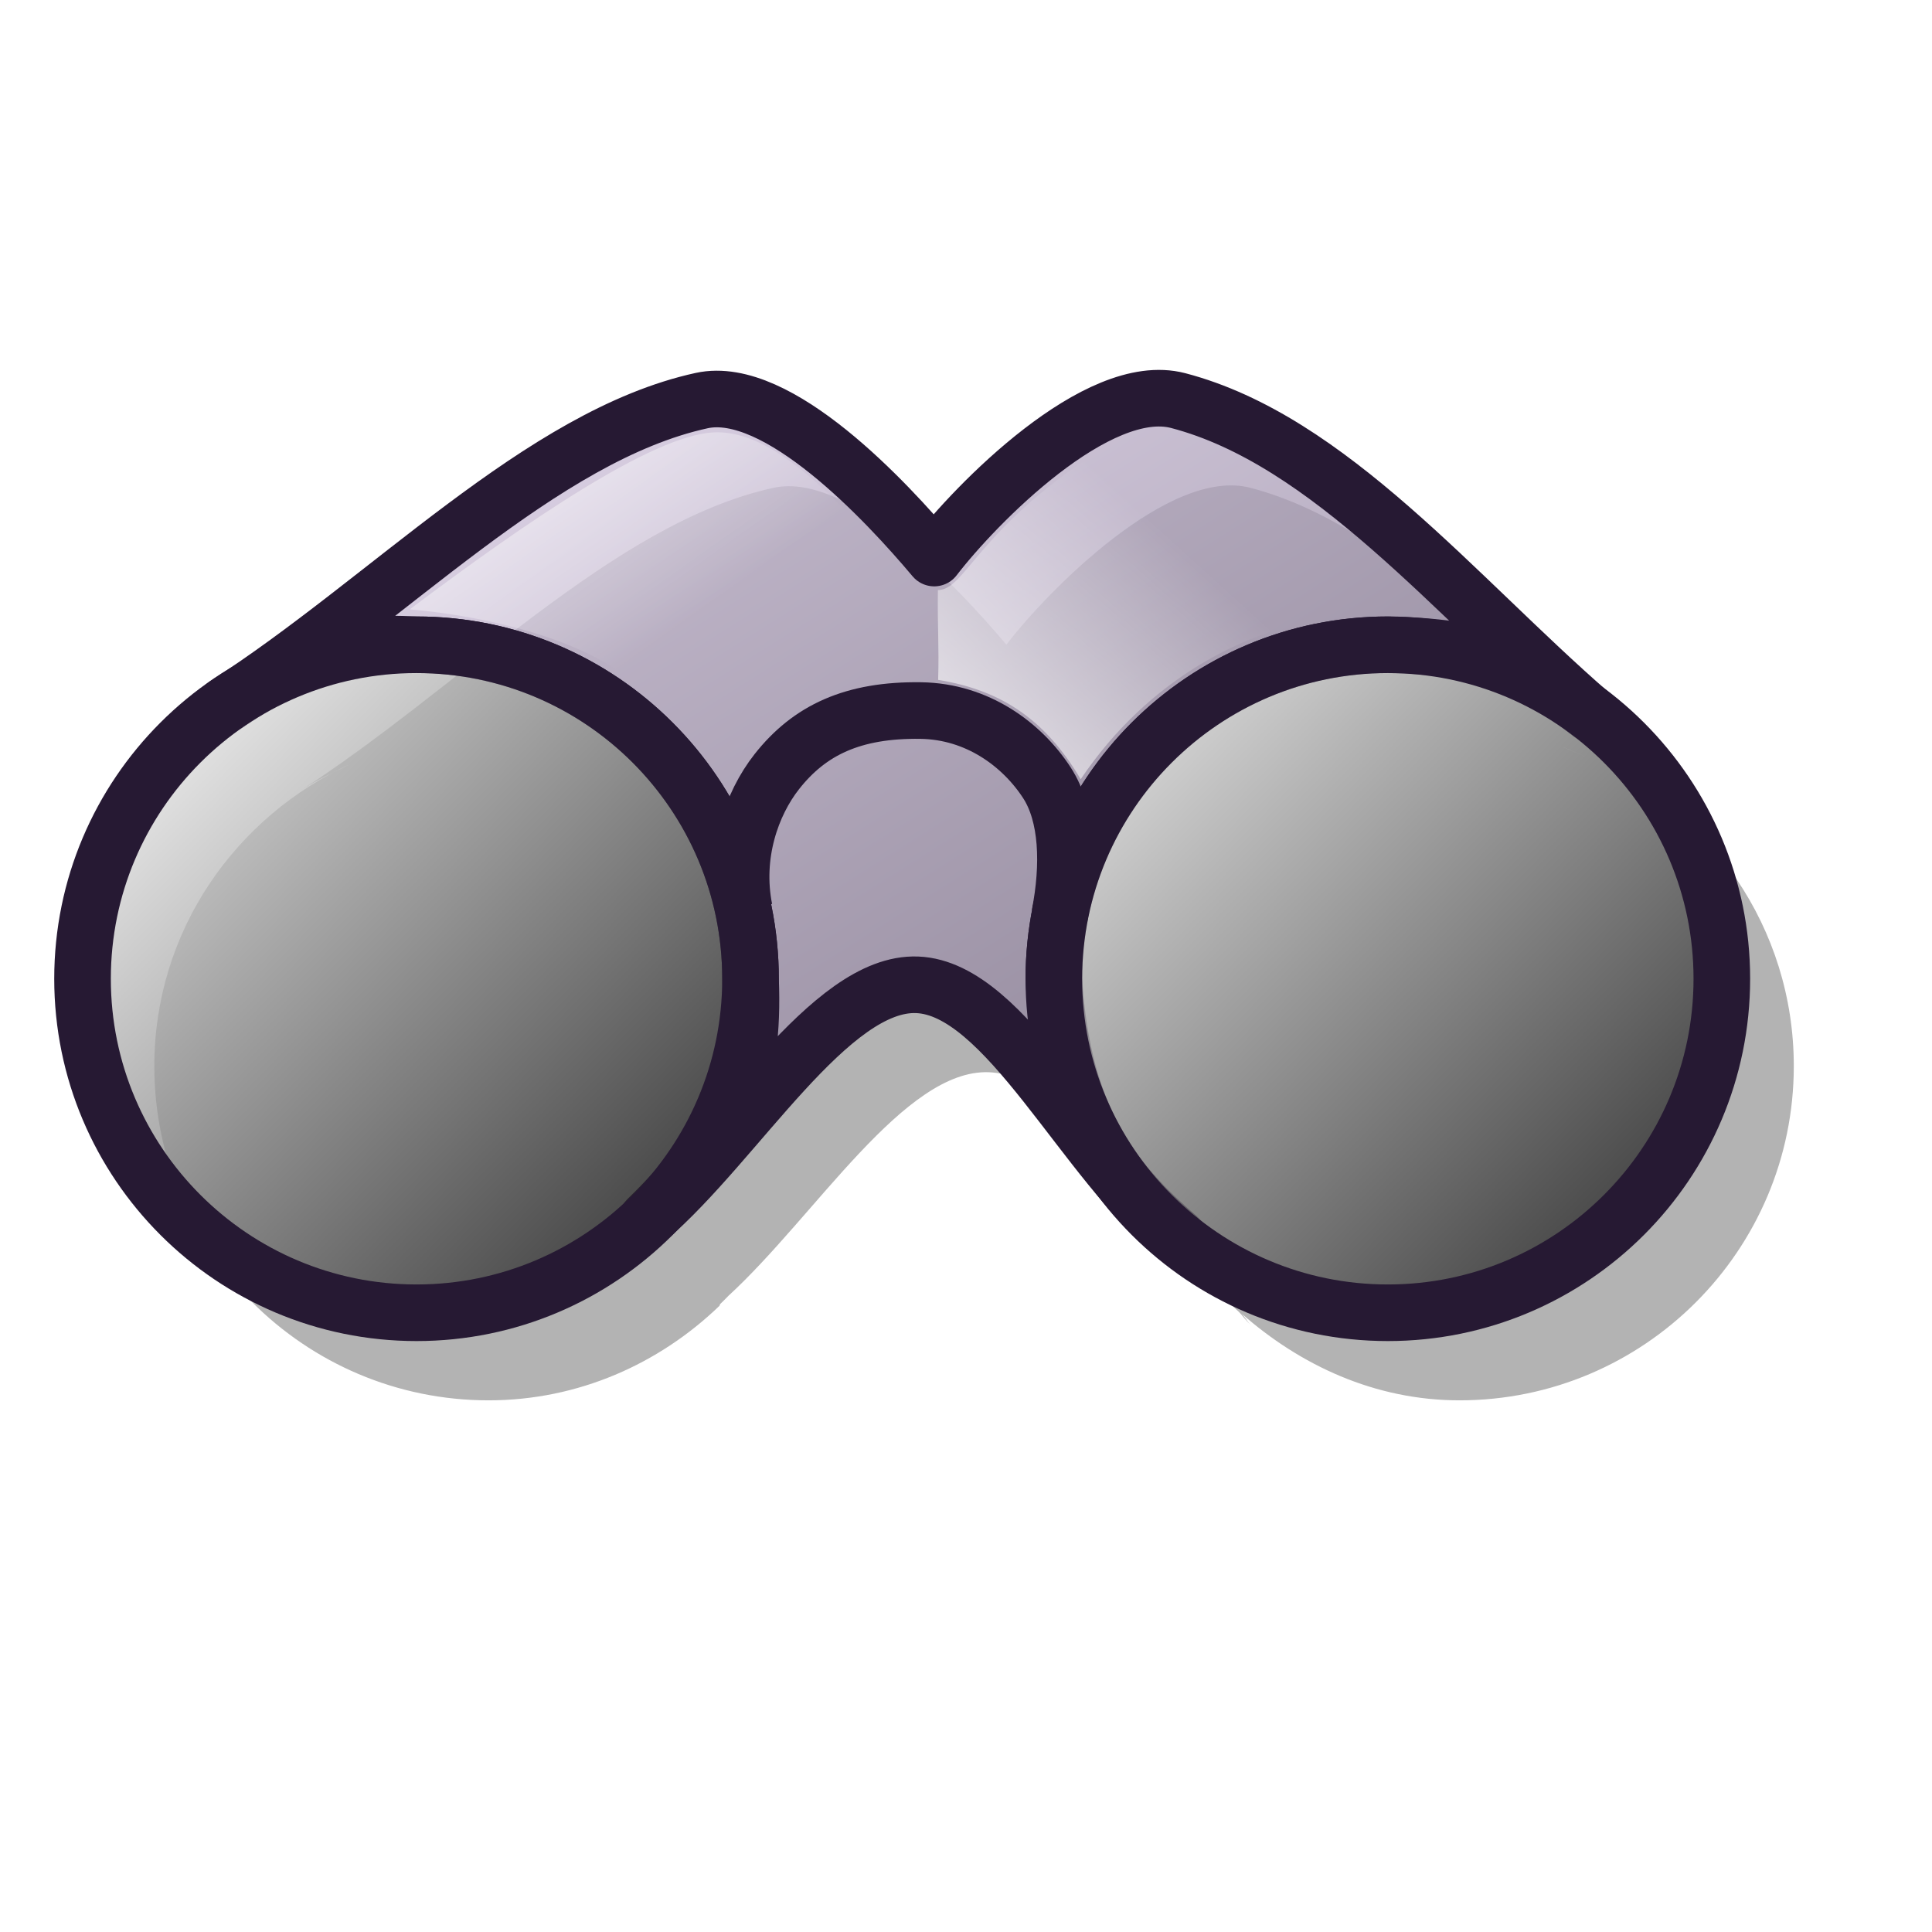
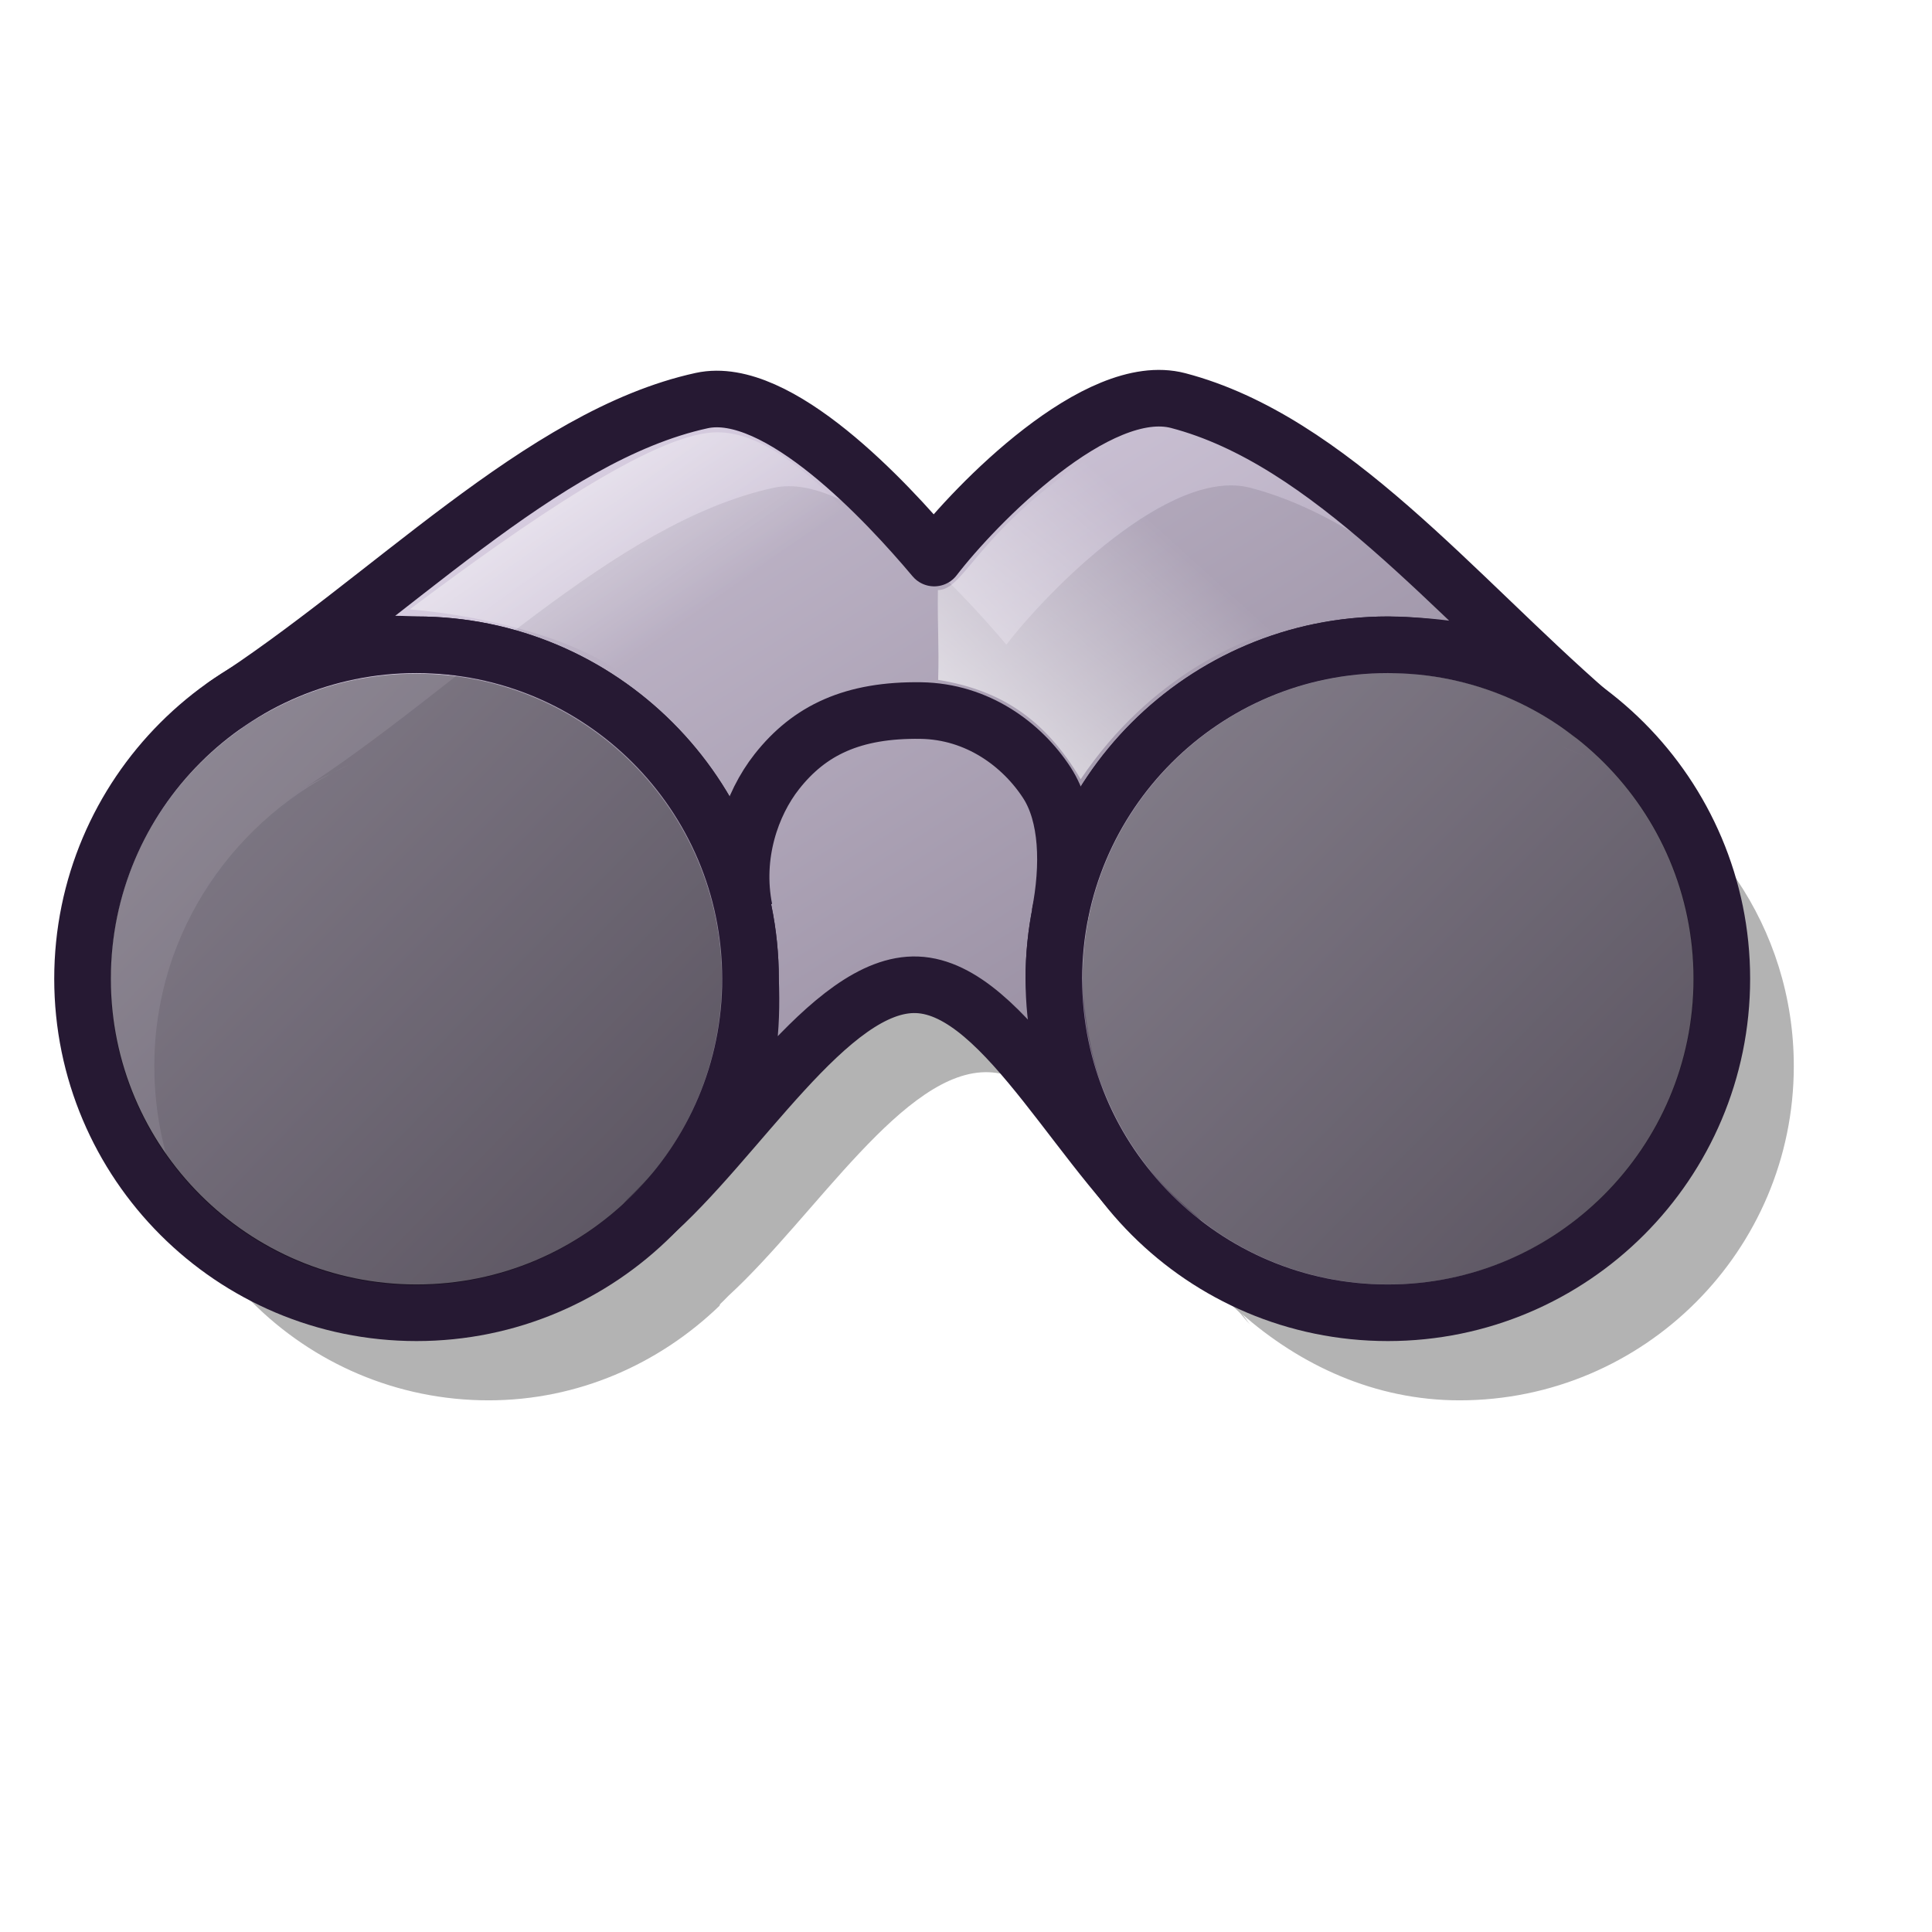
<svg xmlns="http://www.w3.org/2000/svg" xmlns:xlink="http://www.w3.org/1999/xlink" id="svg1" width="48pt" height="48pt">
  <defs id="defs3">
    <linearGradient id="linearGradient652">
      <stop style="stop-color:#ffffff;stop-opacity:1;" offset="0" id="stop653" />
      <stop style="stop-color:#000000;stop-opacity:1;" offset="1" id="stop654" />
    </linearGradient>
    <linearGradient id="linearGradient916">
      <stop style="stop-color:#cccccc;stop-opacity:1;" offset="0" id="stop917" />
      <stop style="stop-color:#7f7f7f;stop-opacity:1;" offset="1" id="stop918" />
    </linearGradient>
    <linearGradient id="linearGradient866">
      <stop style="stop-color:#ffffff;stop-opacity:1;" offset="0" id="stop867" />
      <stop style="stop-color:#d9d1e1;stop-opacity:1;" offset="1" id="stop868" />
    </linearGradient>
    <linearGradient id="linearGradient584">
      <stop style="stop-color:#ffffff;stop-opacity:1;" offset="0" id="stop585" />
      <stop style="stop-color:#ffffff;stop-opacity:0;" offset="1" id="stop586" />
    </linearGradient>
    <linearGradient id="linearGradient578">
      <stop style="stop-color:#d9cce6;stop-opacity:1;" offset="0" id="stop579" />
      <stop style="stop-color:#73667f;stop-opacity:1;" offset="1" id="stop580" />
    </linearGradient>
-     <linearGradient xlink:href="#linearGradient584" id="linearGradient581" x1="0.006" y1="-0" x2="0.968" y2="0.977" />
+     <linearGradient xlink:href="#linearGradient652" id="linearGradient581" />
    <linearGradient xlink:href="#linearGradient584" id="linearGradient583" x1="-0.031" y1="0.023" x2="0.977" y2="1.031" />
-     <linearGradient xlink:href="#linearGradient652" id="linearGradient860" x1="0.004" y1="0.012" x2="0.996" y2="0.983" />
+     <linearGradient xlink:href="#linearGradient578" id="linearGradient860" x1="0.004" y1="0.012" x2="0.996" y2="0.983" />
    <linearGradient xlink:href="#linearGradient578" id="linearGradient861" x1="0.016" y1="0.016" x2="0.984" y2="0.977" />
    <linearGradient xlink:href="#linearGradient866" id="linearGradient862" x1="0.006" y1="0.016" x2="1" y2="0.969" />
    <linearGradient xlink:href="#linearGradient916" id="linearGradient869" x1="0.006" y1="0.016" x2="0.974" y2="0.953" />
    <linearGradient xlink:href="#linearGradient578" id="linearGradient915" x1="0.004" y1="0.012" x2="0.996" y2="0.983" />
-     <linearGradient xlink:href="#linearGradient652" id="linearGradient655" x1="0.004" y1="0.012" x2="0.996" y2="0.983" />
+     <linearGradient xlink:href="#linearGradient578" id="linearGradient655" x1="0.004" y1="0.012" x2="0.996" y2="0.983" />
    <linearGradient xlink:href="#linearGradient584" id="linearGradient644" x1="-0" y1="-0" x2="0.757" y2="0.607" />
    <linearGradient xlink:href="#linearGradient584" id="linearGradient646" x1="0.007" y1="0.992" x2="0.691" y2="0.252" />
  </defs>
  <path style="font-size:12;fill:#000000;fill-opacity:1;fill-rule:evenodd;stroke:none;stroke-width:1.875;stroke-dasharray:none;opacity:0.3;" d="M 38.364 39.935 C 38.702 40.664 39.206 41.271 39.688 41.905 C 39.21 41.315 38.726 40.735 38.364 39.935 z M 25.627 16.159 C 20.302 17.322 15.243 22.796 9.867 26.247 C 10.578 25.772 11.07 25.589 11.633 25.296 C 7.807 27.037 5.112 30.84 5.112 35.315 C 5.112 41.423 10.077 46.388 16.184 46.388 C 19.16 46.388 21.838 45.176 23.827 43.263 C 23.849 43.242 23.839 43.217 23.861 43.195 C 23.955 43.103 24.041 43.019 24.132 42.924 C 27.02 40.272 29.963 35.41 32.759 35.519 C 35.311 35.619 37.588 39.8 40.164 42.584 C 40.436 42.891 40.709 43.158 41.013 43.433 C 41.154 43.561 41.277 43.76 41.42 43.875 C 41.305 43.775 41.229 43.604 41.115 43.501 C 43.066 45.224 45.544 46.388 48.349 46.388 C 54.457 46.388 59.422 41.423 59.422 35.315 C 59.422 30.735 56.633 26.806 52.663 25.126 C 51.339 24.566 51.483 24.609 52.663 25.126 C 53.456 25.473 54.202 25.853 55.04 26.518 C 50.581 22.636 46.434 17.472 41.42 16.159 C 38.748 15.459 34.706 19.571 33.337 21.356 C 31.778 19.503 28.146 15.609 25.627 16.159 z " id="path651" />
  <path style="font-size:12;fill:url(#linearGradient915);fill-opacity:0.75;fill-rule:evenodd;stroke:#261933;stroke-width:1.875;stroke-linejoin:round;stroke-dasharray:none;" d="M 39.029 40.995 C 37.045 39.279 35.184 37.226 34.91 32.423 C 34.91 26.315 39.866 21.359 45.974 21.359 C 49.061 21.427 50.577 21.972 52.661 23.626 C 48.202 19.744 44.042 14.583 39.029 13.27 C 36.356 12.57 32.317 16.701 30.947 18.486 C 29.389 16.633 25.763 12.72 23.244 13.27 C 17.92 14.433 12.858 19.894 7.482 23.345 C 9.95 21.698 11.122 21.221 13.798 21.359 C 19.906 21.359 24.862 26.315 24.862 32.423 C 25 35.922 24.18 37.712 21.448 40.383 C 24.434 37.815 27.486 32.51 30.382 32.623 C 33.342 32.738 35.904 38.496 39.029 40.995 z " id="path642" />
  <path style="font-size:12;fill:url(#linearGradient860);fill-opacity:0.75;fill-rule:evenodd;stroke:#261933;stroke-width:1.875;stroke-dasharray:none;" d="M 57.038 32.423 C 57.038 38.53 52.081 43.487 45.974 43.487 C 39.866 43.487 34.91 38.53 34.91 32.423 C 34.91 26.315 39.866 21.359 45.974 21.359 C 52.081 21.359 57.038 26.315 57.038 32.423 z " id="path628" />
  <path style="font-size:12;fill:url(#linearGradient655);fill-opacity:0.75;fill-rule:evenodd;stroke:#261933;stroke-width:1.875;stroke-dasharray:none;" d="M 24.862 32.423 C 24.862 38.53 19.906 43.487 13.798 43.487 C 7.691 43.487 2.734 38.53 2.734 32.423 C 2.734 26.315 7.691 21.359 13.798 21.359 C 19.906 21.359 24.862 26.315 24.862 32.423 z " id="path630" />
  <path style="fill:url(#linearGradient644);fill-rule:evenodd;stroke:none;stroke-opacity:1;stroke-width:0.125;stroke-linejoin:miter;stroke-linecap:butt;fill-opacity:0.75;stroke-dasharray:none;" d="M 13.575 20.186 C 17.48 17.245 21.596 14.448 23.609 14.325 C 25.179 14.226 26.806 15.672 28.083 16.995 C 26.708 17.397 22.183 21.058 20.892 22.547 C 19.357 21.222 16.253 20.418 13.575 20.186 z " id="path643" />
  <path style="fill:url(#linearGradient646);fill-rule:evenodd;stroke:none;stroke-opacity:1;stroke-width:0.125;stroke-linejoin:miter;stroke-linecap:butt;fill-opacity:0.75;stroke-dasharray:none;" d="M 31.069 19.547 C 31.976 19.542 32.36 17.561 36.315 14.996 C 37.757 14.851 42.49 20.349 42.102 20.92 C 41.24 21.219 38.155 22.312 35.799 25.813 C 34.571 23.734 33.047 22.843 31.077 22.522 C 31.112 21.407 31.052 20.819 31.069 19.547 z " id="path645" />
  <path style="font-size:12;fill:none;fill-opacity:0.75;fill-rule:evenodd;stroke:#261933;stroke-width:1.875;stroke-dasharray:none;" d="M 24.657 30.128 C 24.297 28.327 24.894 26.628 25.733 25.562 C 26.815 24.187 28.254 23.505 30.506 23.538 C 32.377 23.566 33.857 24.663 34.68 25.93 C 35.378 27.005 35.424 28.667 35.104 30.308 " id="path652" />
+   <path style="font-size:12;opacity:0.345;fill:#000000;fill-opacity:1;fill-rule:evenodd;stroke:none;stroke-width:1.875;" d="M 56.114,32.422 C 56.114,38.012 51.578,42.548 45.988,42.548 C 40.398,42.548 35.861,38.012 35.861,32.422 C 35.861,26.832 40.398,22.295 45.988,22.295 C 51.578,22.295 56.114,26.832 56.114,32.422 z " id="path1562" />
+   <path style="font-size:12;opacity:0.345;fill:#000000;fill-opacity:1;fill-rule:evenodd;stroke:none;stroke-width:1.875;" d="M 23.912,32.445 C 23.912,38.034 19.376,42.571 13.786,42.571 C 8.196,42.571 3.659,38.034 3.659,32.445 C 3.659,26.855 8.196,22.318 13.786,22.318 C 19.376,22.318 23.912,26.855 23.912,32.445 z " id="path2186" />
</svg>
